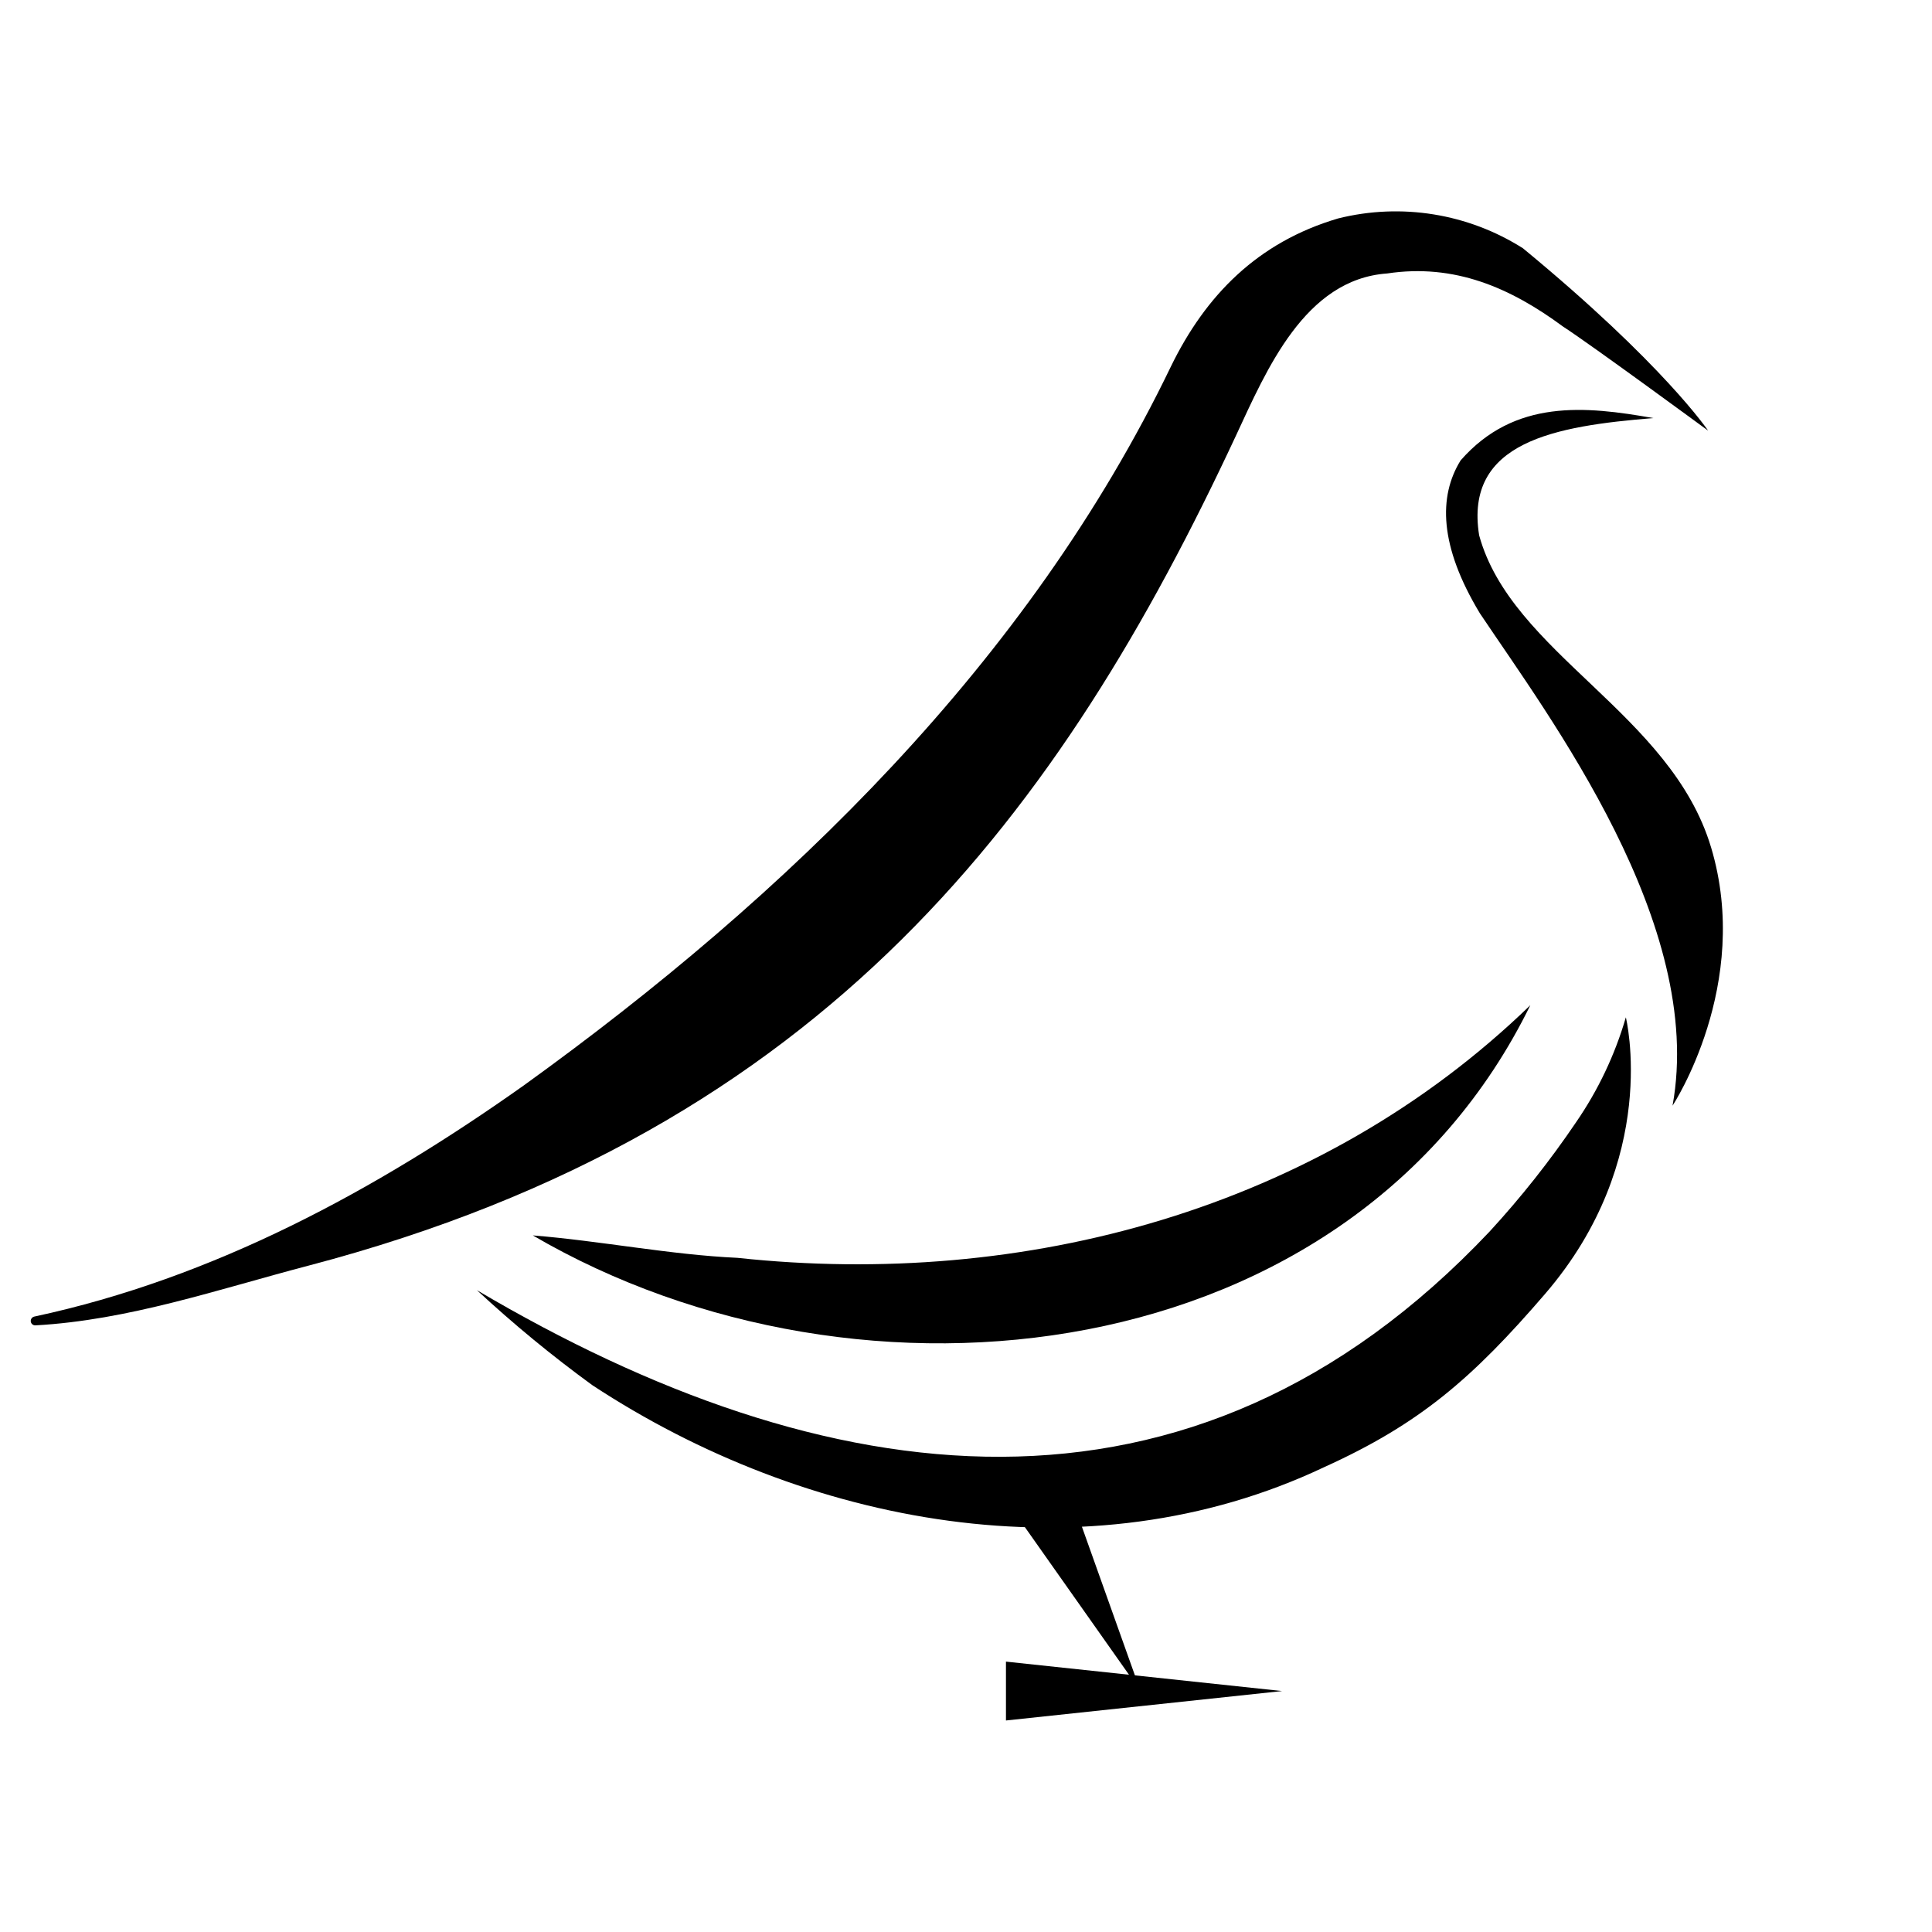
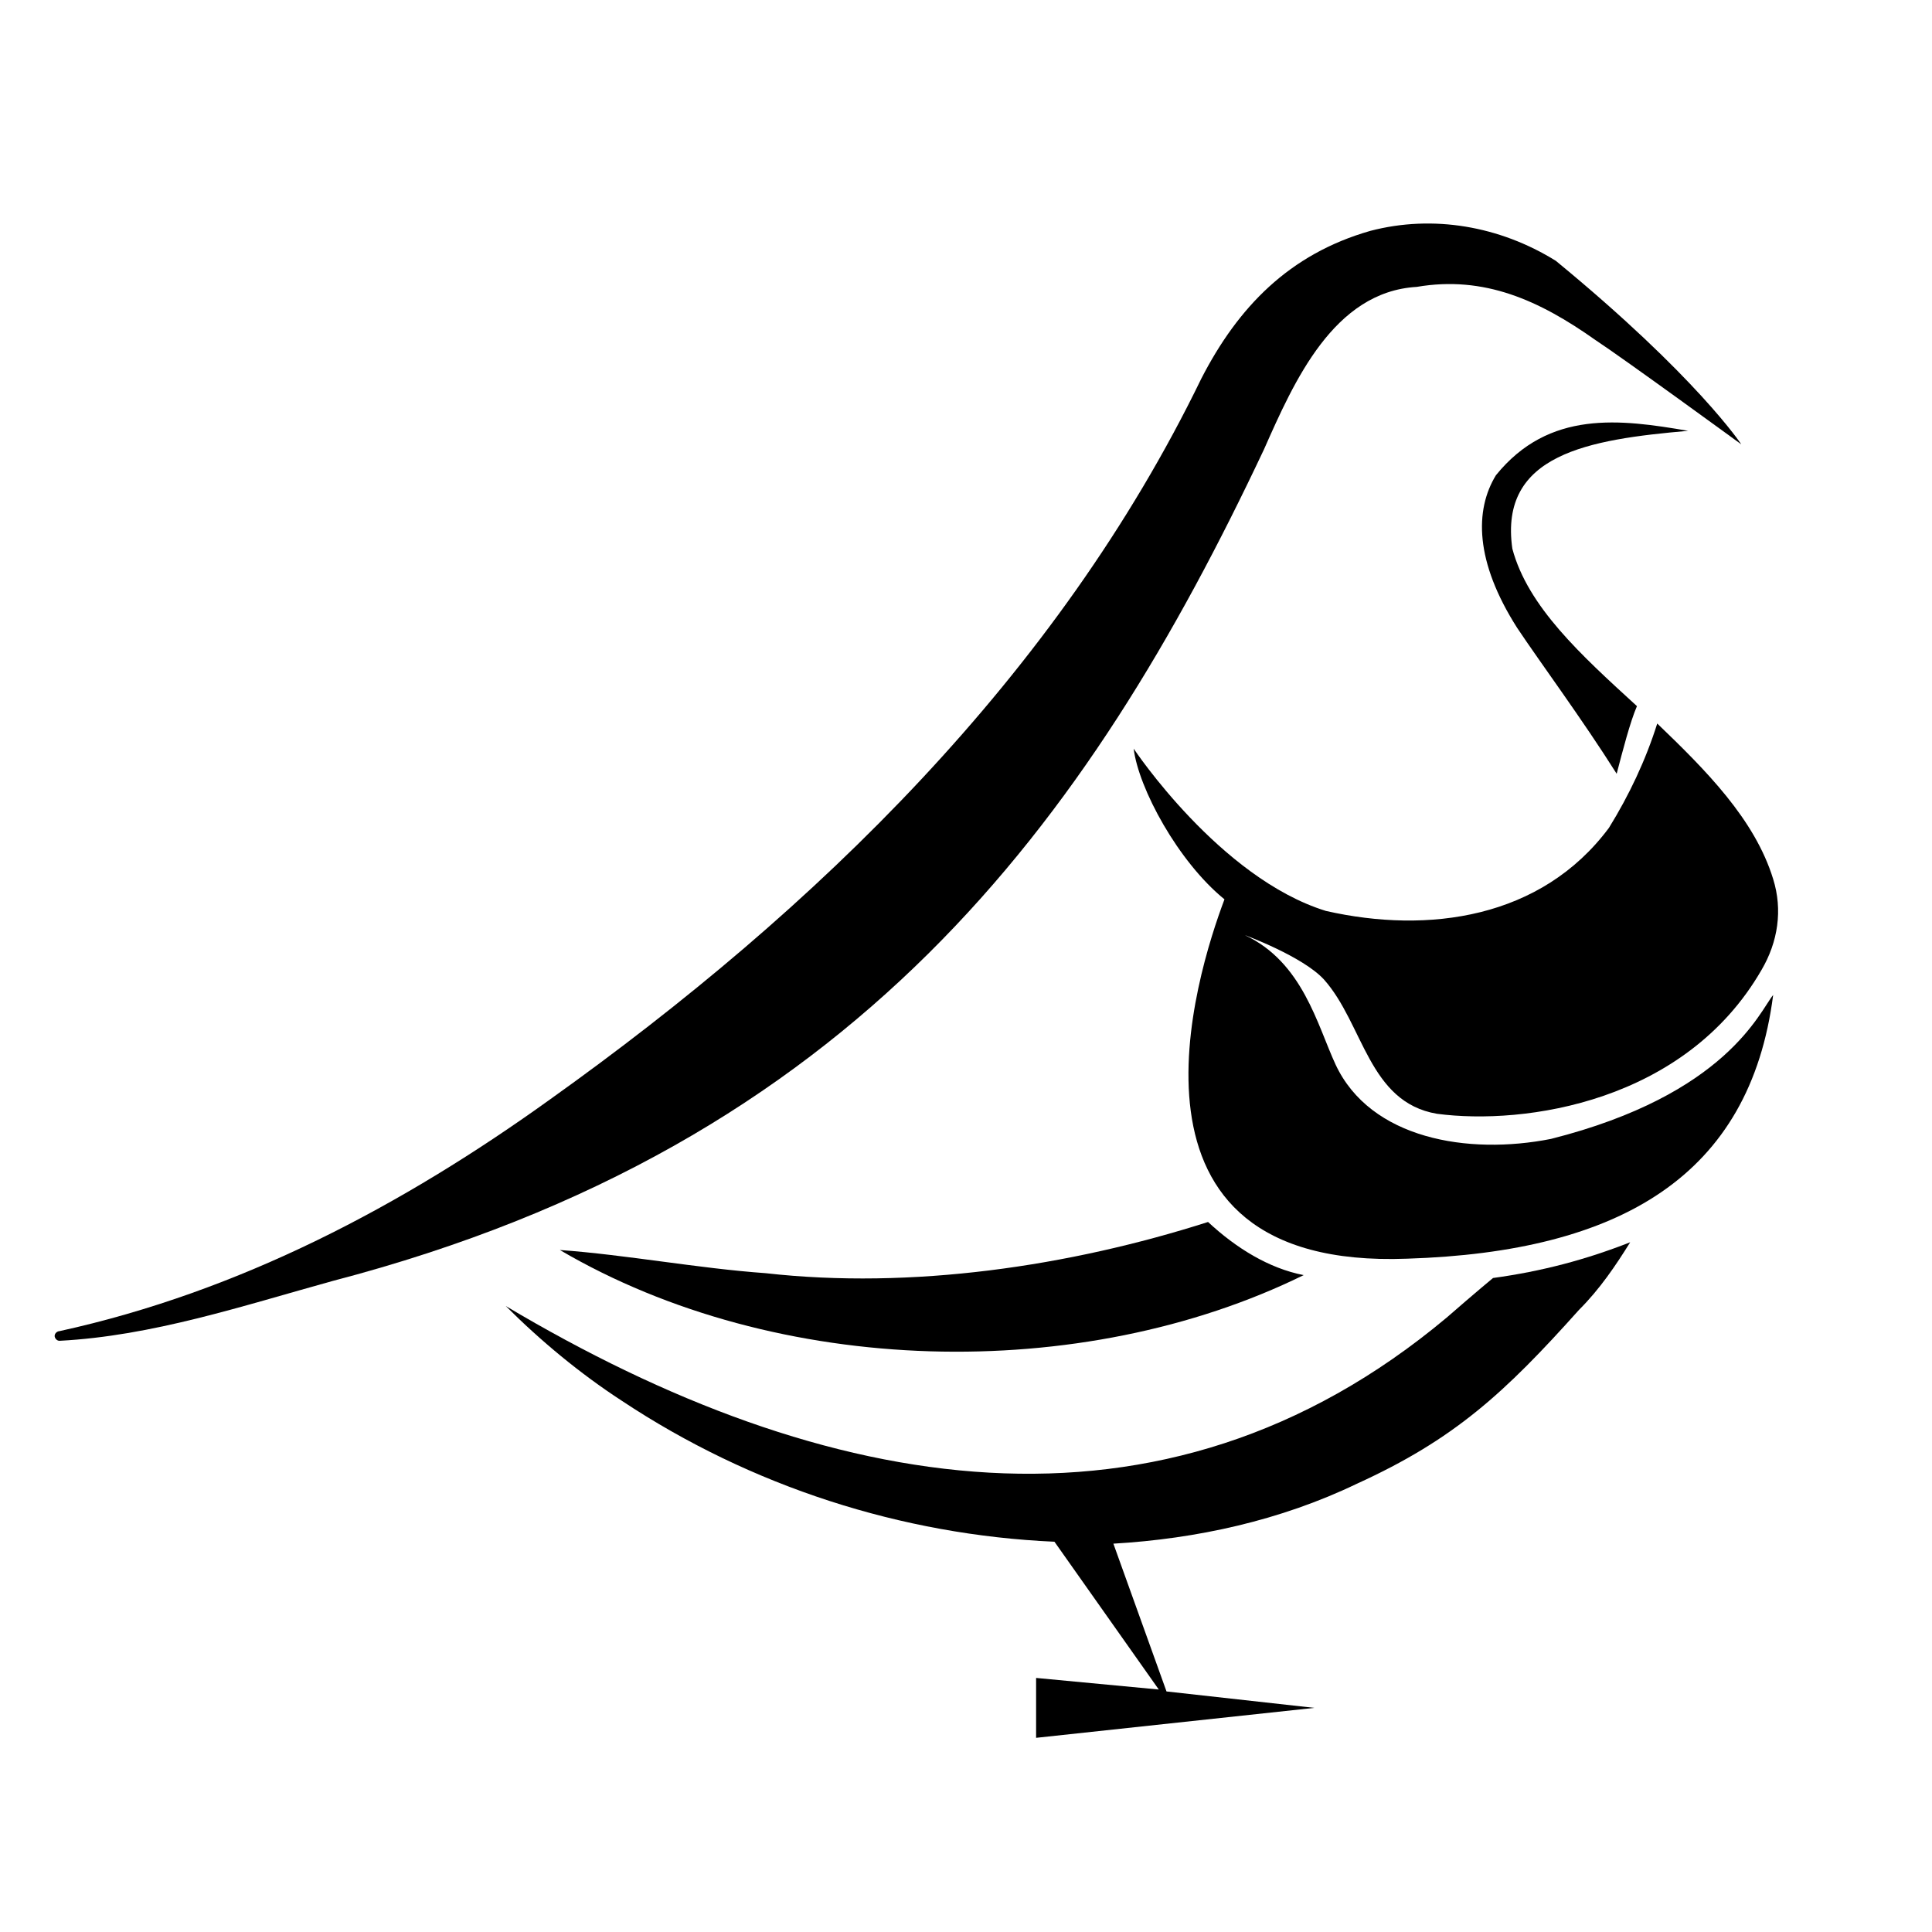
- <svg xmlns="http://www.w3.org/2000/svg" width="200" height="200" viewBox="0 0 200 200">
-   <defs>
-     <clipPath id="clip-commonmenu-icon2">
-       <rect width="200" height="200" />
+ <svg xmlns="http://www.w3.org/2000/svg" xmlns:xlink="http://www.w3.org/1999/xlink" version="1.1" id="レイヤー_1" x="0px" y="0px" viewBox="0 0 200 200" style="enable-background:new 0 0 200 200;" xml:space="preserve">
+   <g>
+     <defs>
+       <rect id="SVGID_1_" x="-152.4" y="-108.1" width="200" height="200" />
+     </defs>
+     <clipPath id="SVGID_00000044175614801181745870000009083204906781684640_">
+       <use xlink:href="#SVGID_1_" style="overflow:visible;" />
    </clipPath>
-   </defs>
-   <g id="commonmenu-icon2" clip-path="url(#clip-commonmenu-icon2)">
-     <g id="グループ_56235" data-name="グループ 56235" transform="translate(-10873.702 -7350.411)">
-       <path id="パス_104491" data-name="パス 104491" d="M390.932,159.141c-18.548,37.853-69.245,43.694-103.261,23.829,7.012.564,14.234,2.005,21.181,2.322,29.646,3.193,60.207-4.958,82.08-26.151" transform="translate(10641.188 7295.33)" />
-       <path id="パス_104492" data-name="パス 104492" d="M425.1,135.995a24.6,24.6,0,0,0-19.149-3.1c-8.343,2.459-13.734,7.978-17.314,15.334-14.73,30.564-39.675,54.728-66.978,74.41-15.334,10.869-32.118,19.959-50.682,23.936a.467.467,0,0,0-.366.472.46.46,0,0,0,.481.436c9.635-.527,18.92-3.73,28.263-6.18,53.75-14.109,77.988-47.275,96.009-85.9,3.187-6.85,7.134-16.211,15.666-16.812,6.96-1.048,12.74,1.463,18.207,5.5,2.91,1.88,15.017,10.775,15.017,10.775s-4.638-6.908-19.155-18.868" transform="translate(10606.273 7240.129)" />
-       <path id="パス_104493" data-name="パス 104493" d="M404.721,159.553a37.659,37.659,0,0,1-5.168,10.882,96.766,96.766,0,0,1-8.931,11.287c-31.009,32.834-68.849,27.334-104.837,6.076a130.864,130.864,0,0,0,11.951,9.836c21.986,14.459,51.169,20.136,75.748,8.487,9.888-4.476,15.34-9.181,22.882-17.945,12-13.938,8.356-28.623,8.356-28.623" transform="translate(10637.288 7296.173)" />
-       <path id="パス_104494" data-name="パス 104494" d="M346.128,184.191c-4.165-13.886-20.657-20.072-24.006-32.295-1.551-9.7,7.865-11.311,18.04-12.134-7.027-1.246-14.371-2-19.956,4.379-2.307,3.727-2.218,8.855,1.99,15.827,7.225,10.8,23.363,32.191,19.947,50.974,0,0,8.255-12.521,3.986-26.752" transform="translate(10704.7 7253.929)" />
-       <path id="パス_104495" data-name="パス 104495" d="M309.471,175.485l7.557,21.194-12.969-18.387Z" transform="translate(10674.739 7328.79)" />
-       <path id="パス_104496" data-name="パス 104496" d="M303.745,181.44l28.586,3.047-28.586,3.047Z" transform="translate(10674.094 7340.981)" />
-     </g>
+   </g>
+   <g id="グループ_56385" transform="translate(-205.743 -501.001)">
+     <path id="パス_104894" d="M366.8,528c-5.8-3.6-12.7-4.8-19.2-3.1c-8.4,2.4-13.7,7.9-17.5,15.3c-14.9,30.7-39.8,54.9-67.4,74.6   c-15.3,11-32.1,19.9-50.8,24c-0.2,0-0.5,0.2-0.5,0.5c0,0.2,0.2,0.5,0.5,0.5c9.6-0.5,18.9-3.6,28.3-6.2c54-14.1,78.2-47.5,96.4-86.1   c3.1-7,7.2-16.3,15.8-16.8c7-1.2,12.7,1.4,18.5,5.5c2.9,1.9,15.1,10.8,15.1,10.8S381.4,540,366.8,528" />
+     <path id="パス_104895" d="M375.2,574.1c-5.8-5.3-11.3-10.3-12.9-16.3c-1.4-9.8,7.9-11.3,18.2-12.2c-7-1.2-14.4-2.2-19.9,4.6   c-2.2,3.6-2.2,8.9,2.2,15.8c2.4,3.6,6.7,9.4,10.3,15.1C373.7,578.8,374.5,575.7,375.2,574.1" />
+     <path id="パス_104896" d="M366.3,618.9c-8.6,1.7-18.7,0-22.3-7.7c-1.9-4.1-3.4-10.6-9.4-13.4c0,0,6,2.2,8.2,4.6   c4.1,4.6,4.6,12.7,11.7,13.9c9.1,1.2,25.7-1.2,33.6-14.9c1.7-2.9,2.2-6.2,1.2-9.4l0,0l0,0c-1.9-6.2-7-11.3-12-16.1   c-1.2,3.8-2.9,7.4-5,10.8c-7,9.4-18.7,11-29.3,8.6c-11-3.4-19.9-16.8-19.9-16.8c0.5,4.1,4.6,11.7,9.4,15.6   c-2.9,7.7-12.7,38.4,18.9,37.2c22.1-0.7,35.5-8.6,37.9-27.3C387.9,605.7,384.5,614.3,366.3,618.9" />
+     <path id="パス_104897" d="M330.8,627.5c-14.4,4.6-30.7,7-45.8,5.3c-7-0.5-14.4-1.9-21.3-2.4c22.5,13.2,54,13.9,77,2.6   C337.1,632.3,333.7,630.2,330.8,627.5" />
+     <path id="パス_104898" d="M360.3,633.3c0,0-1.7,1.4-4.8,4.1c-29.5,24.7-64.3,18.5-97.4-1.2c3.6,3.6,7.7,7,12,9.8   c13.4,8.9,29,13.9,44.8,14.6l10.8,15.3l-12.7-1.2v6.2l28.8-3.1l-15.3-1.7l-5.5-15.3c8.6-0.5,17.3-2.4,25.2-6.2   c10.1-4.6,15.3-9.4,23-18c2.2-2.2,3.8-4.6,5.3-7C369.9,631.4,365.4,632.6,360.3,633.3" />
  </g>
</svg>
